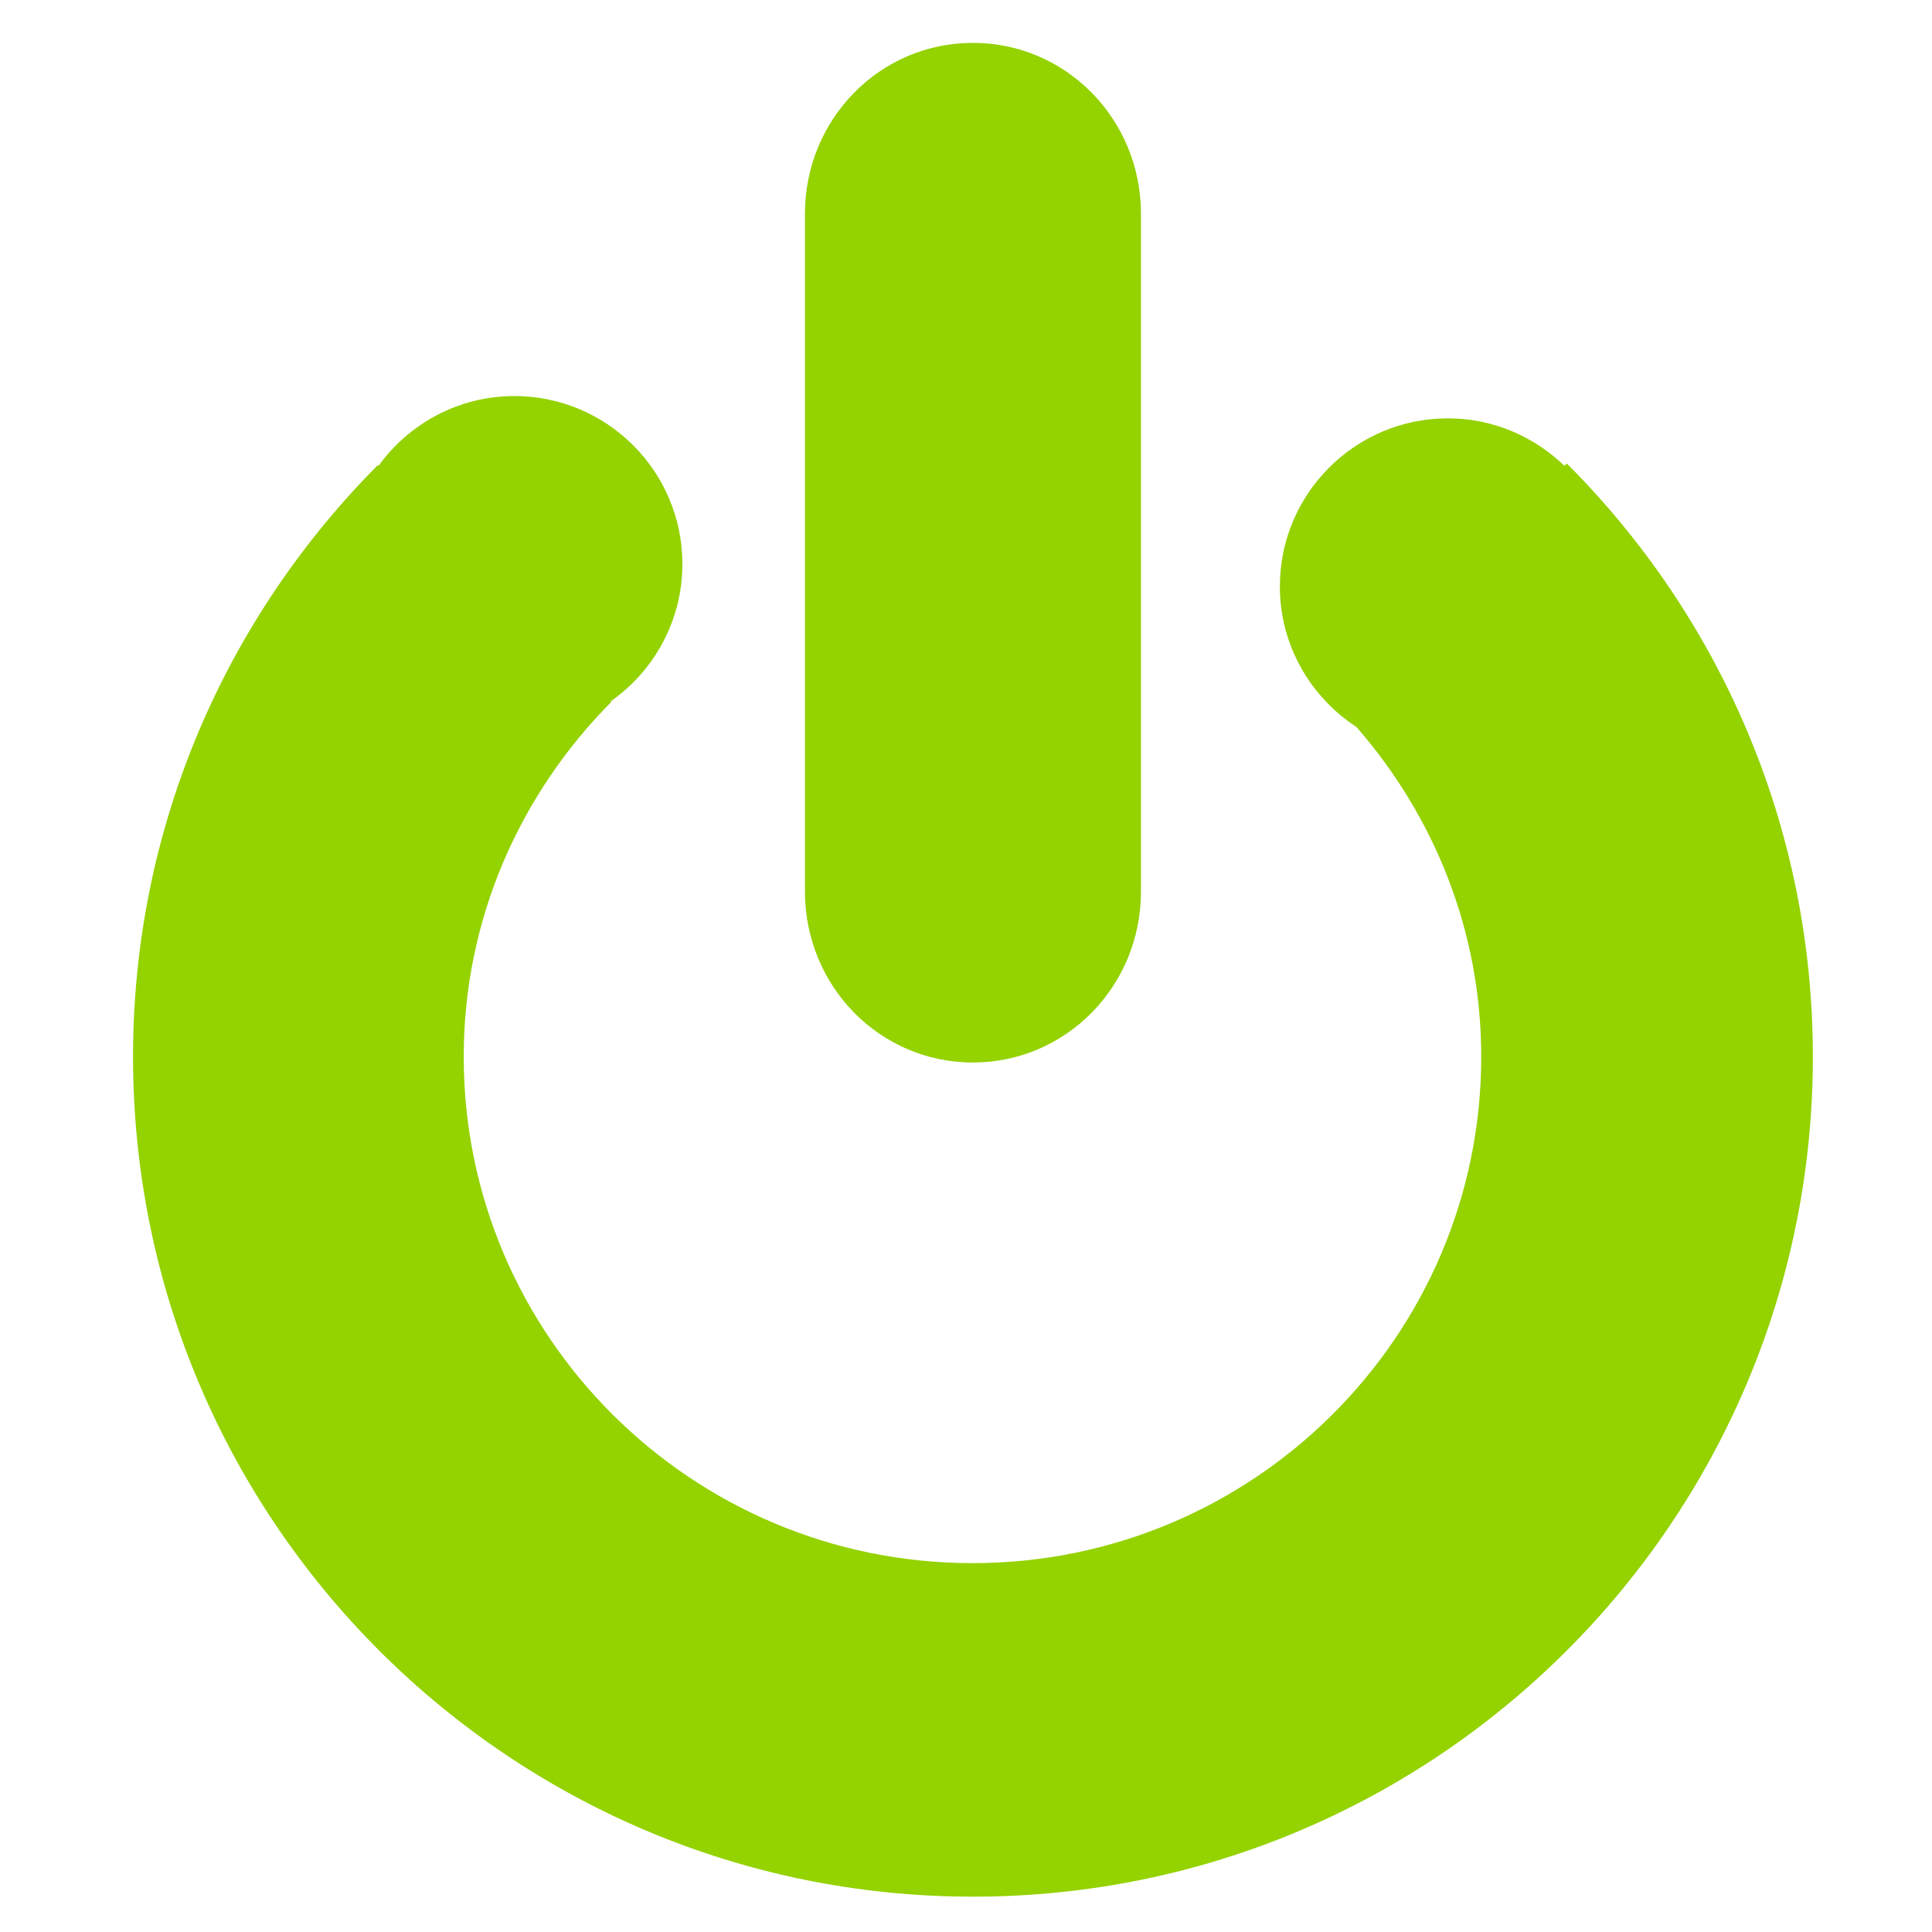
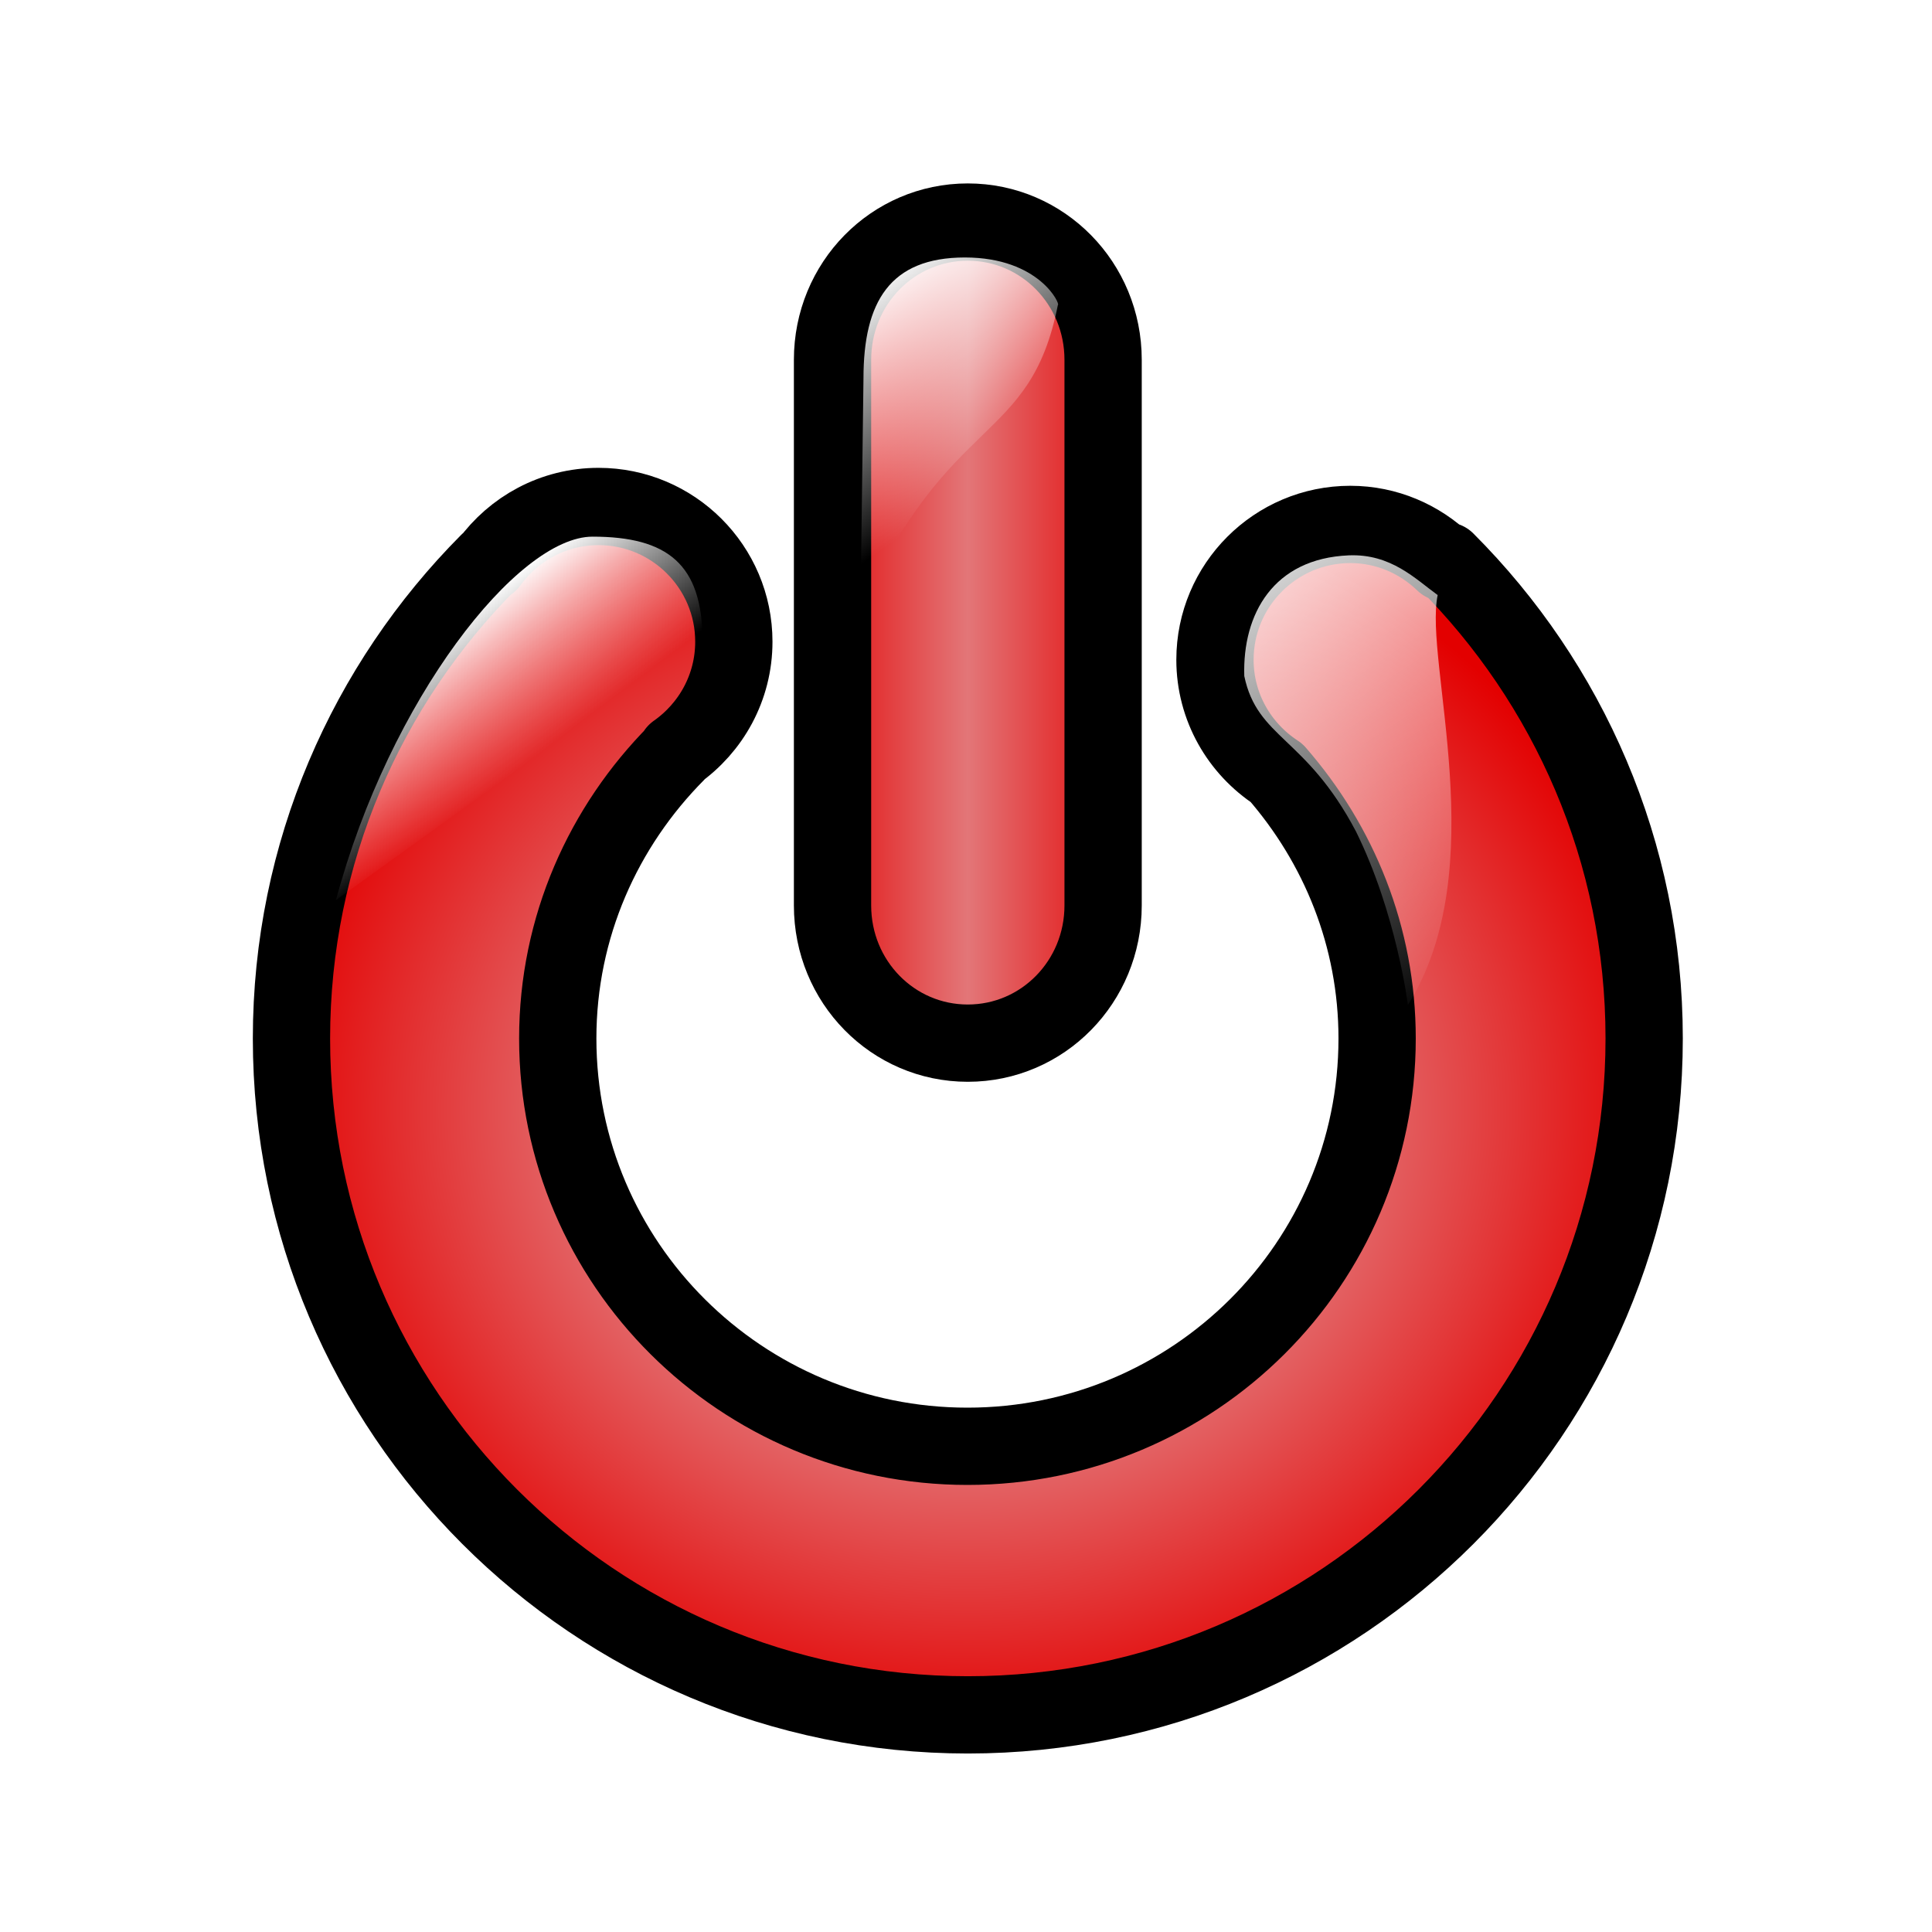
<svg xmlns="http://www.w3.org/2000/svg" xmlns:xlink="http://www.w3.org/1999/xlink" height="400" id="svg1" width="400" version="1.0">
  <defs id="defs3">
    <linearGradient id="linearGradient4583">
      <stop style="stop-color:white;stop-opacity:1;" offset="0" id="stop4585" />
      <stop style="stop-color:white;stop-opacity:0;" offset="1" id="stop4587" />
    </linearGradient>
    <linearGradient id="linearGradient4575">
      <stop style="stop-color:white;stop-opacity:1;" offset="0" id="stop4577" />
      <stop style="stop-color:white;stop-opacity:0;" offset="1" id="stop4579" />
    </linearGradient>
    <linearGradient id="linearGradient4567">
      <stop style="stop-color:white;stop-opacity:1;" offset="0" id="stop4569" />
      <stop style="stop-color:white;stop-opacity:0;" offset="1" id="stop4571" />
    </linearGradient>
    <linearGradient id="linearGradient4543">
      <stop style="stop-color:#e30000;stop-opacity:1;" offset="0" id="stop4545" />
      <stop id="stop4553" offset="0.5" style="stop-color:#e37678;stop-opacity:1;" />
      <stop style="stop-color:#e30000;stop-opacity:1;" offset="1" id="stop4547" />
    </linearGradient>
+     <linearGradient xlink:href="#linearGradient4543" id="linearGradient4551" x1="165.862" y1="130.974" x2="234.891" y2="130.974" gradientUnits="userSpaceOnUse" />
+     <radialGradient xlink:href="#linearGradient4543" id="radialGradient4561" cx="200.377" cy="229.953" fx="200.377" fy="229.953" r="146.536" gradientTransform="matrix(1,0,0,0.898054,0,23.4428)" gradientUnits="userSpaceOnUse" />
    <linearGradient xlink:href="#linearGradient4567" id="linearGradient4573" x1="107.5" y1="117.862" x2="127.361" y2="144.148" gradientUnits="userSpaceOnUse" />
    <linearGradient xlink:href="#linearGradient4575" id="linearGradient4581" x1="178.152" y1="58.864" x2="205.616" y2="97.417" gradientUnits="userSpaceOnUse" />
    <linearGradient xlink:href="#linearGradient4583" id="linearGradient4589" x1="243.001" y1="109.1" x2="305.504" y2="204.314" gradientUnits="userSpaceOnUse" />
  </defs>
  <g id="layer1">
-     <path style="color:#000000;fill:#94d200;fill-opacity:1;fill-rule:evenodd;stroke:none;stroke-width:16;marker:none;visibility:visible;display:inline" d="m 201.452,392.685 c -95.992,10e-6 -173.907,-77.916 -173.907,-173.907 -1e-6,-47.81 19.405,-91.043 50.673,-122.473 l 0.147,0.147 c 6.321,-8.726 16.53,-14.453 28.121,-14.453 19.198,0 34.796,15.573 34.796,34.771 0,11.772 -5.887,22.147 -14.846,28.44 l 0.123,0.123 c -18.788,18.922 -30.551,44.757 -30.551,73.445 0,57.873 47.201,104.854 105.345,104.854 58.144,0 105.321,-46.981 105.321,-104.854 -1e-5,-26.182 -9.847,-49.926 -25.839,-68.267 -9.513,-6.209 -15.852,-16.904 -15.852,-29.103 0,-19.198 15.598,-34.796 34.796,-34.796 9.386,0 17.863,3.79 24.122,9.84 l 0.491,-0.491 c 31.451,31.454 50.943,74.848 50.943,122.817 3e-5,95.991 -77.89,173.907 -173.882,173.907 z" id="path3652" />
-     <path style="color:#000000;fill:#94d200;fill-opacity:1;fill-rule:evenodd;stroke:none;stroke-width:16;marker:none;visibility:visible;display:inline" d="m 201.427,219.981 c -19.268,0 -34.771,-15.785 -34.771,-35.41 l 0,-140.288 c 0,-19.624 15.504,-35.409 34.771,-35.409 19.268,0 34.796,15.785 34.796,35.409 l 0,140.288 c 0,19.624 -15.528,35.41 -34.796,35.41 z" id="path8" />
+     <path style="color:black;fill:url(#radialGradient4561);fill-opacity:1.0;fill-rule:evenodd;stroke:black;stroke-width:16;stroke-linecap:round;stroke-linejoin:round;stroke-miterlimit:4;stroke-dashoffset:0;stroke-opacity:1;marker:none;marker-start:none;marker-mid:none;marker-end:none;visibility:visible;display:inline;stroke-dasharray:none" d="M 200.386,355.045 C 123.087,355.045 60.346,292.303 60.346,215.004 C 60.346,176.505 75.972,141.691 101.151,116.381 L 101.269,116.5 C 106.359,109.473 114.58,104.861 123.914,104.861 C 139.374,104.861 151.934,117.402 151.934,132.861 C 151.934,142.341 147.194,150.695 139.979,155.763 L 140.078,155.862 C 124.949,171.099 115.477,191.903 115.477,215.004 C 115.477,261.607 153.486,299.44 200.307,299.44 C 247.129,299.44 285.118,261.607 285.118,215.004 C 285.118,193.921 277.189,174.801 264.311,160.032 C 256.65,155.032 251.546,146.42 251.546,136.596 C 251.546,121.136 264.106,108.576 279.566,108.576 C 287.123,108.576 293.95,111.628 298.99,116.5 L 299.385,116.105 C 324.711,141.434 340.407,176.377 340.407,215.004 C 340.407,292.303 277.686,355.045 200.386,355.045 z " id="path3652" />
+     <path style="color:black;fill:url(#linearGradient4551);fill-opacity:1.0;fill-rule:evenodd;stroke:black;stroke-width:16;stroke-linecap:round;stroke-linejoin:round;stroke-miterlimit:4;stroke-dashoffset:0;stroke-opacity:1;marker:none;marker-start:none;marker-mid:none;marker-end:none;visibility:visible;display:inline;stroke-dasharray:none" d="M 200.367,215.973 C 184.851,215.973 172.366,203.261 172.366,187.459 L 172.366,74.49 C 172.366,58.687 184.851,45.976 200.367,45.976 C 215.882,45.976 228.387,58.687 228.387,74.49 L 228.387,187.459 C 228.387,203.261 215.882,215.973 200.367,215.973 z " id="path8" />
+     <path style="color:black;fill:url(#linearGradient4581);fill-opacity:1.0;fill-rule:evenodd;stroke:none;stroke-width:13.01;stroke-linecap:round;stroke-linejoin:round;marker:none;marker-start:none;marker-mid:none;marker-end:none;stroke-miterlimit:4;stroke-dashoffset:0;stroke-opacity:1;visibility:visible;display:inline" d="M 178.152,126.338 L 178.775,78.317 C 178.775,62.514 184.249,53.308 199.765,53.308 C 215.281,53.308 219.607,63.099 219.023,63.13 C 213.241,92.31 196.496,85.091 178.152,126.338 z " id="path4541" />
+     <path style="color:black;fill:url(#linearGradient4573);fill-opacity:1.0;fill-rule:evenodd;stroke:none;stroke-width:13.01;stroke-linecap:round;stroke-linejoin:round;marker:none;marker-start:none;marker-mid:none;marker-end:none;stroke-miterlimit:4;stroke-dashoffset:0;stroke-opacity:1;visibility:visible;display:inline" d="M 111.58,156.1 L 69.56,186.353 C 80.659,144.849 107.163,111.109 122.678,111.109 C 138.194,111.109 145.441,116.81 145.441,132.613 C 139.659,161.793 132.844,144.644 111.58,156.1 z " id="path4563" />
+     <path style="color:black;fill:url(#linearGradient4589);fill-opacity:1.0;fill-rule:evenodd;stroke:none;stroke-width:13.01;stroke-linecap:round;stroke-linejoin:round;marker:none;marker-start:none;marker-mid:none;marker-end:none;stroke-miterlimit:4;stroke-dashoffset:0;stroke-opacity:1;visibility:visible;display:inline" d="M 291.494,208.088 C 291.494,208.088 289.146,189.142 280.737,172.14 C 270.367,152.443 260.33,152.959 257.614,139.961 C 257.226,127.09 263.664,115.643 279.227,114.981 C 288.007,114.608 293.069,119.891 297.656,123.202 C 294.765,136.931 309.254,179.692 291.494,208.088 z " id="path4565" />
  </g>
</svg>
